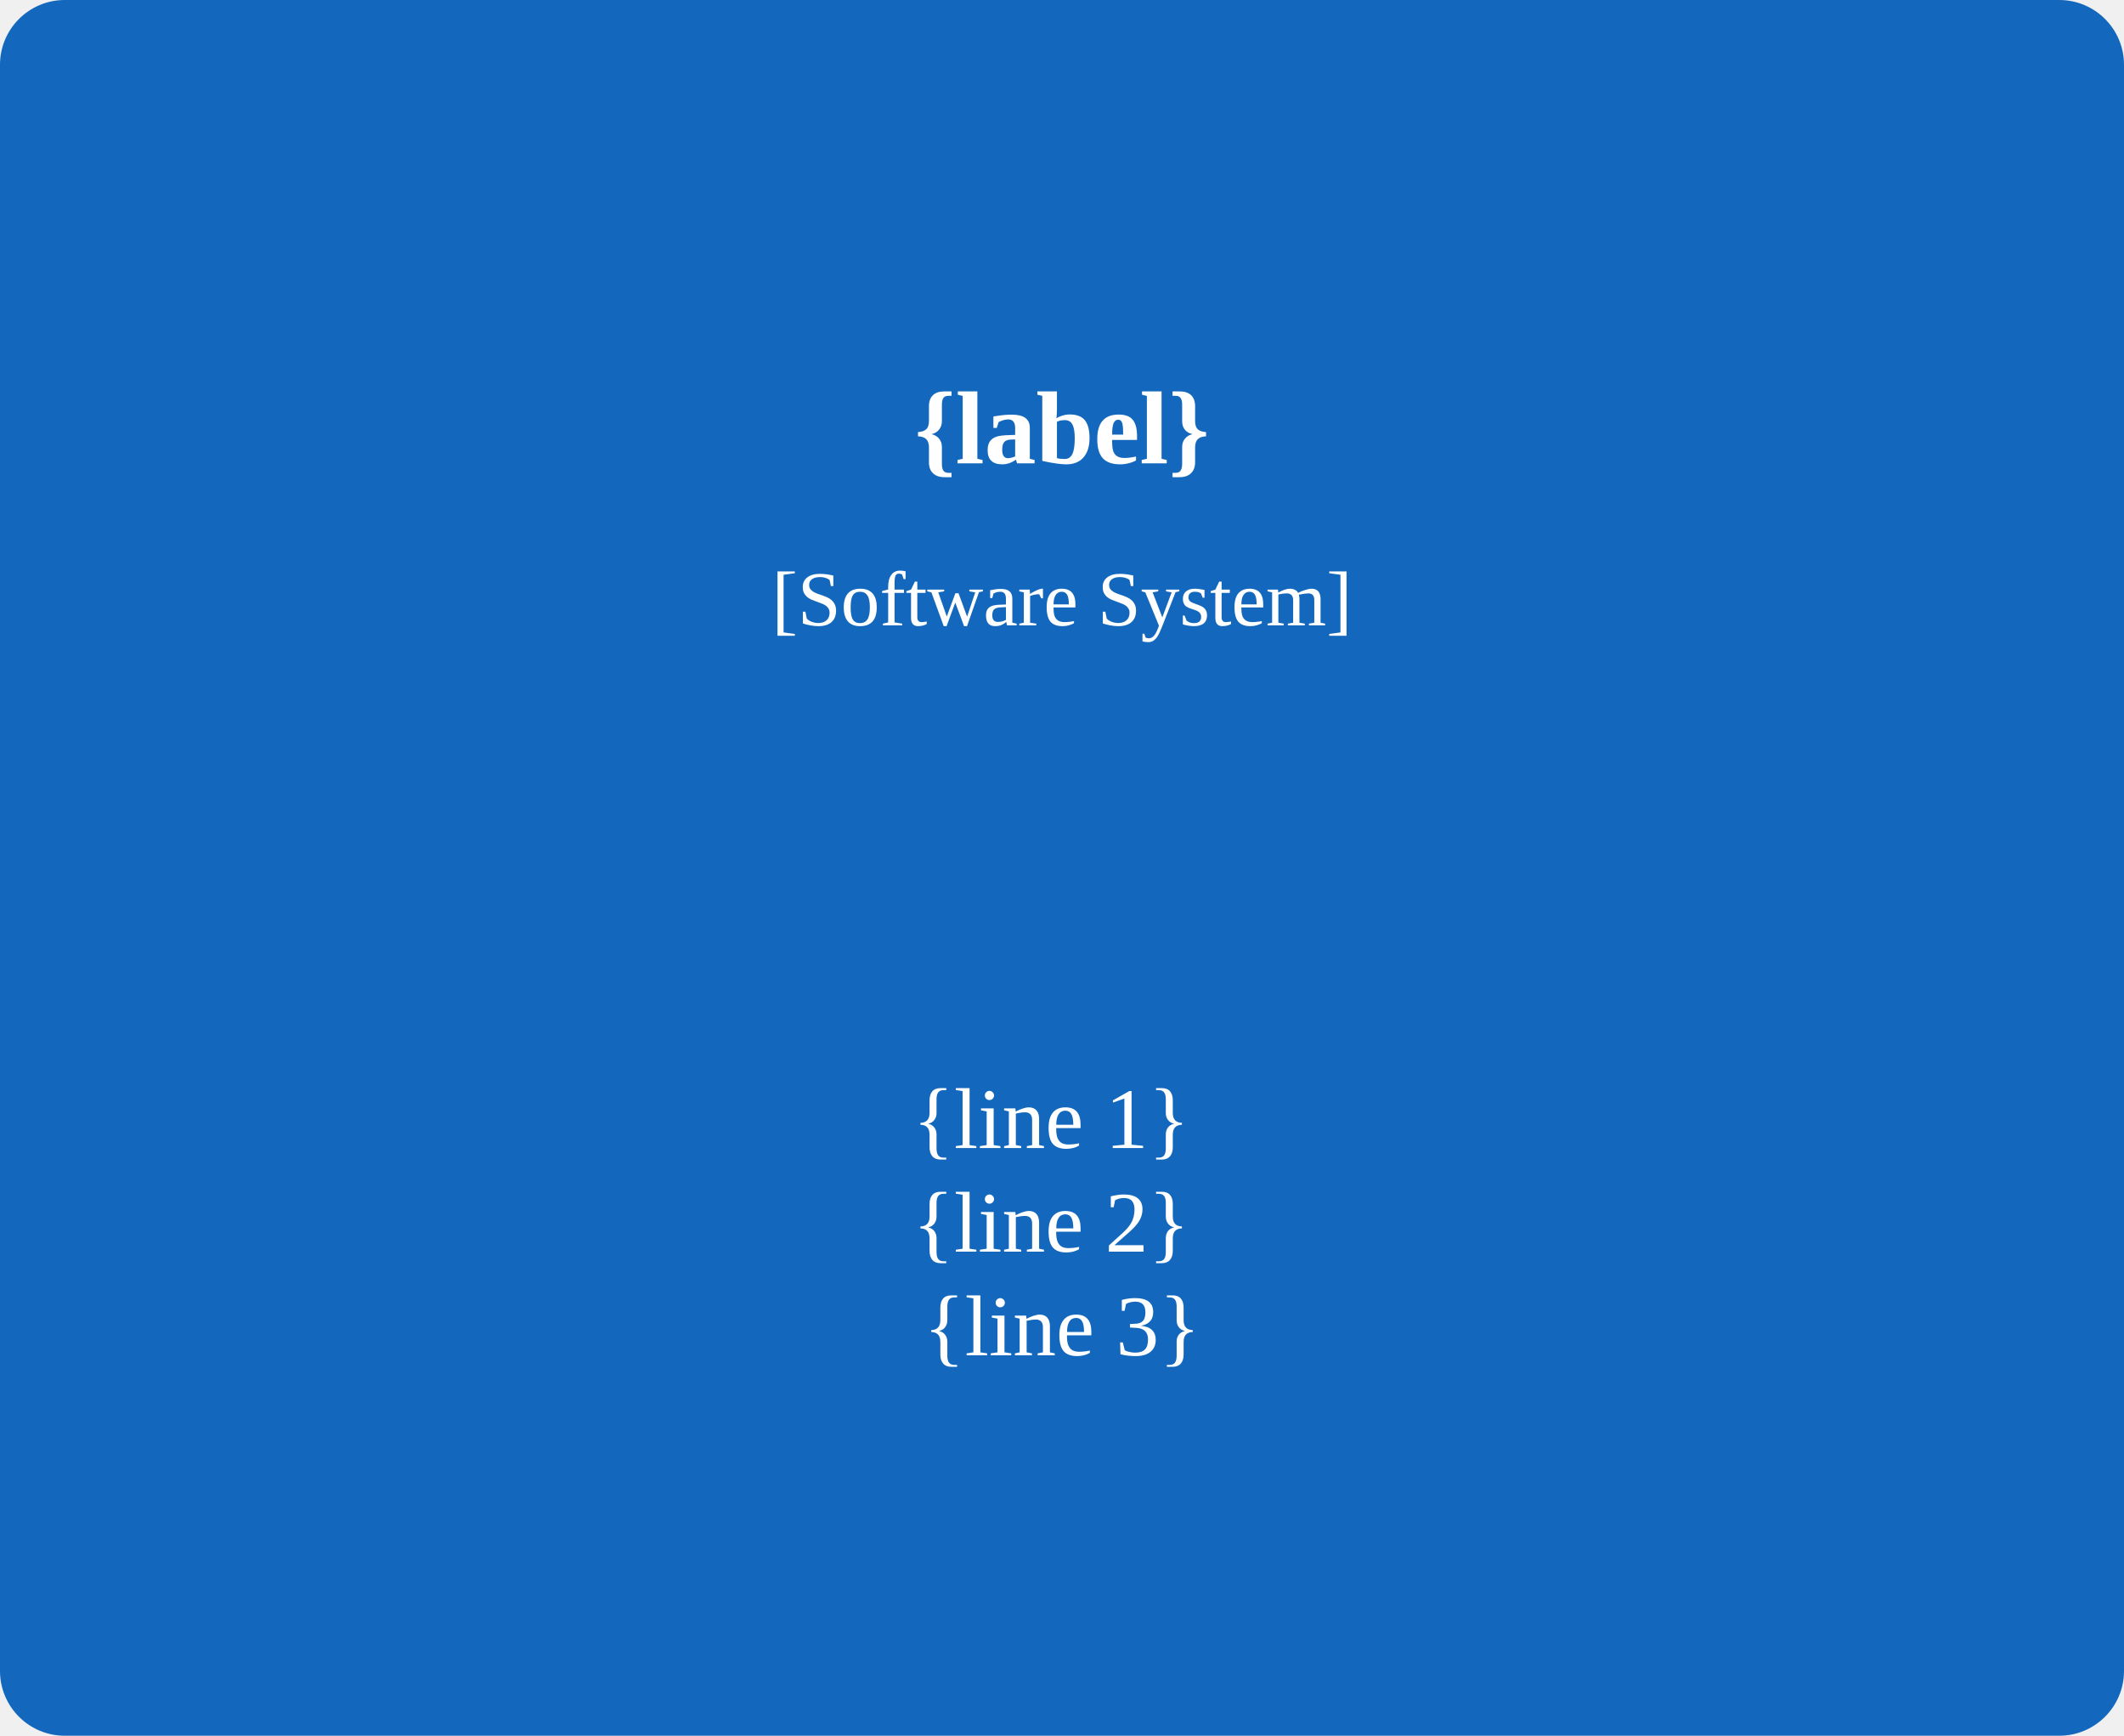
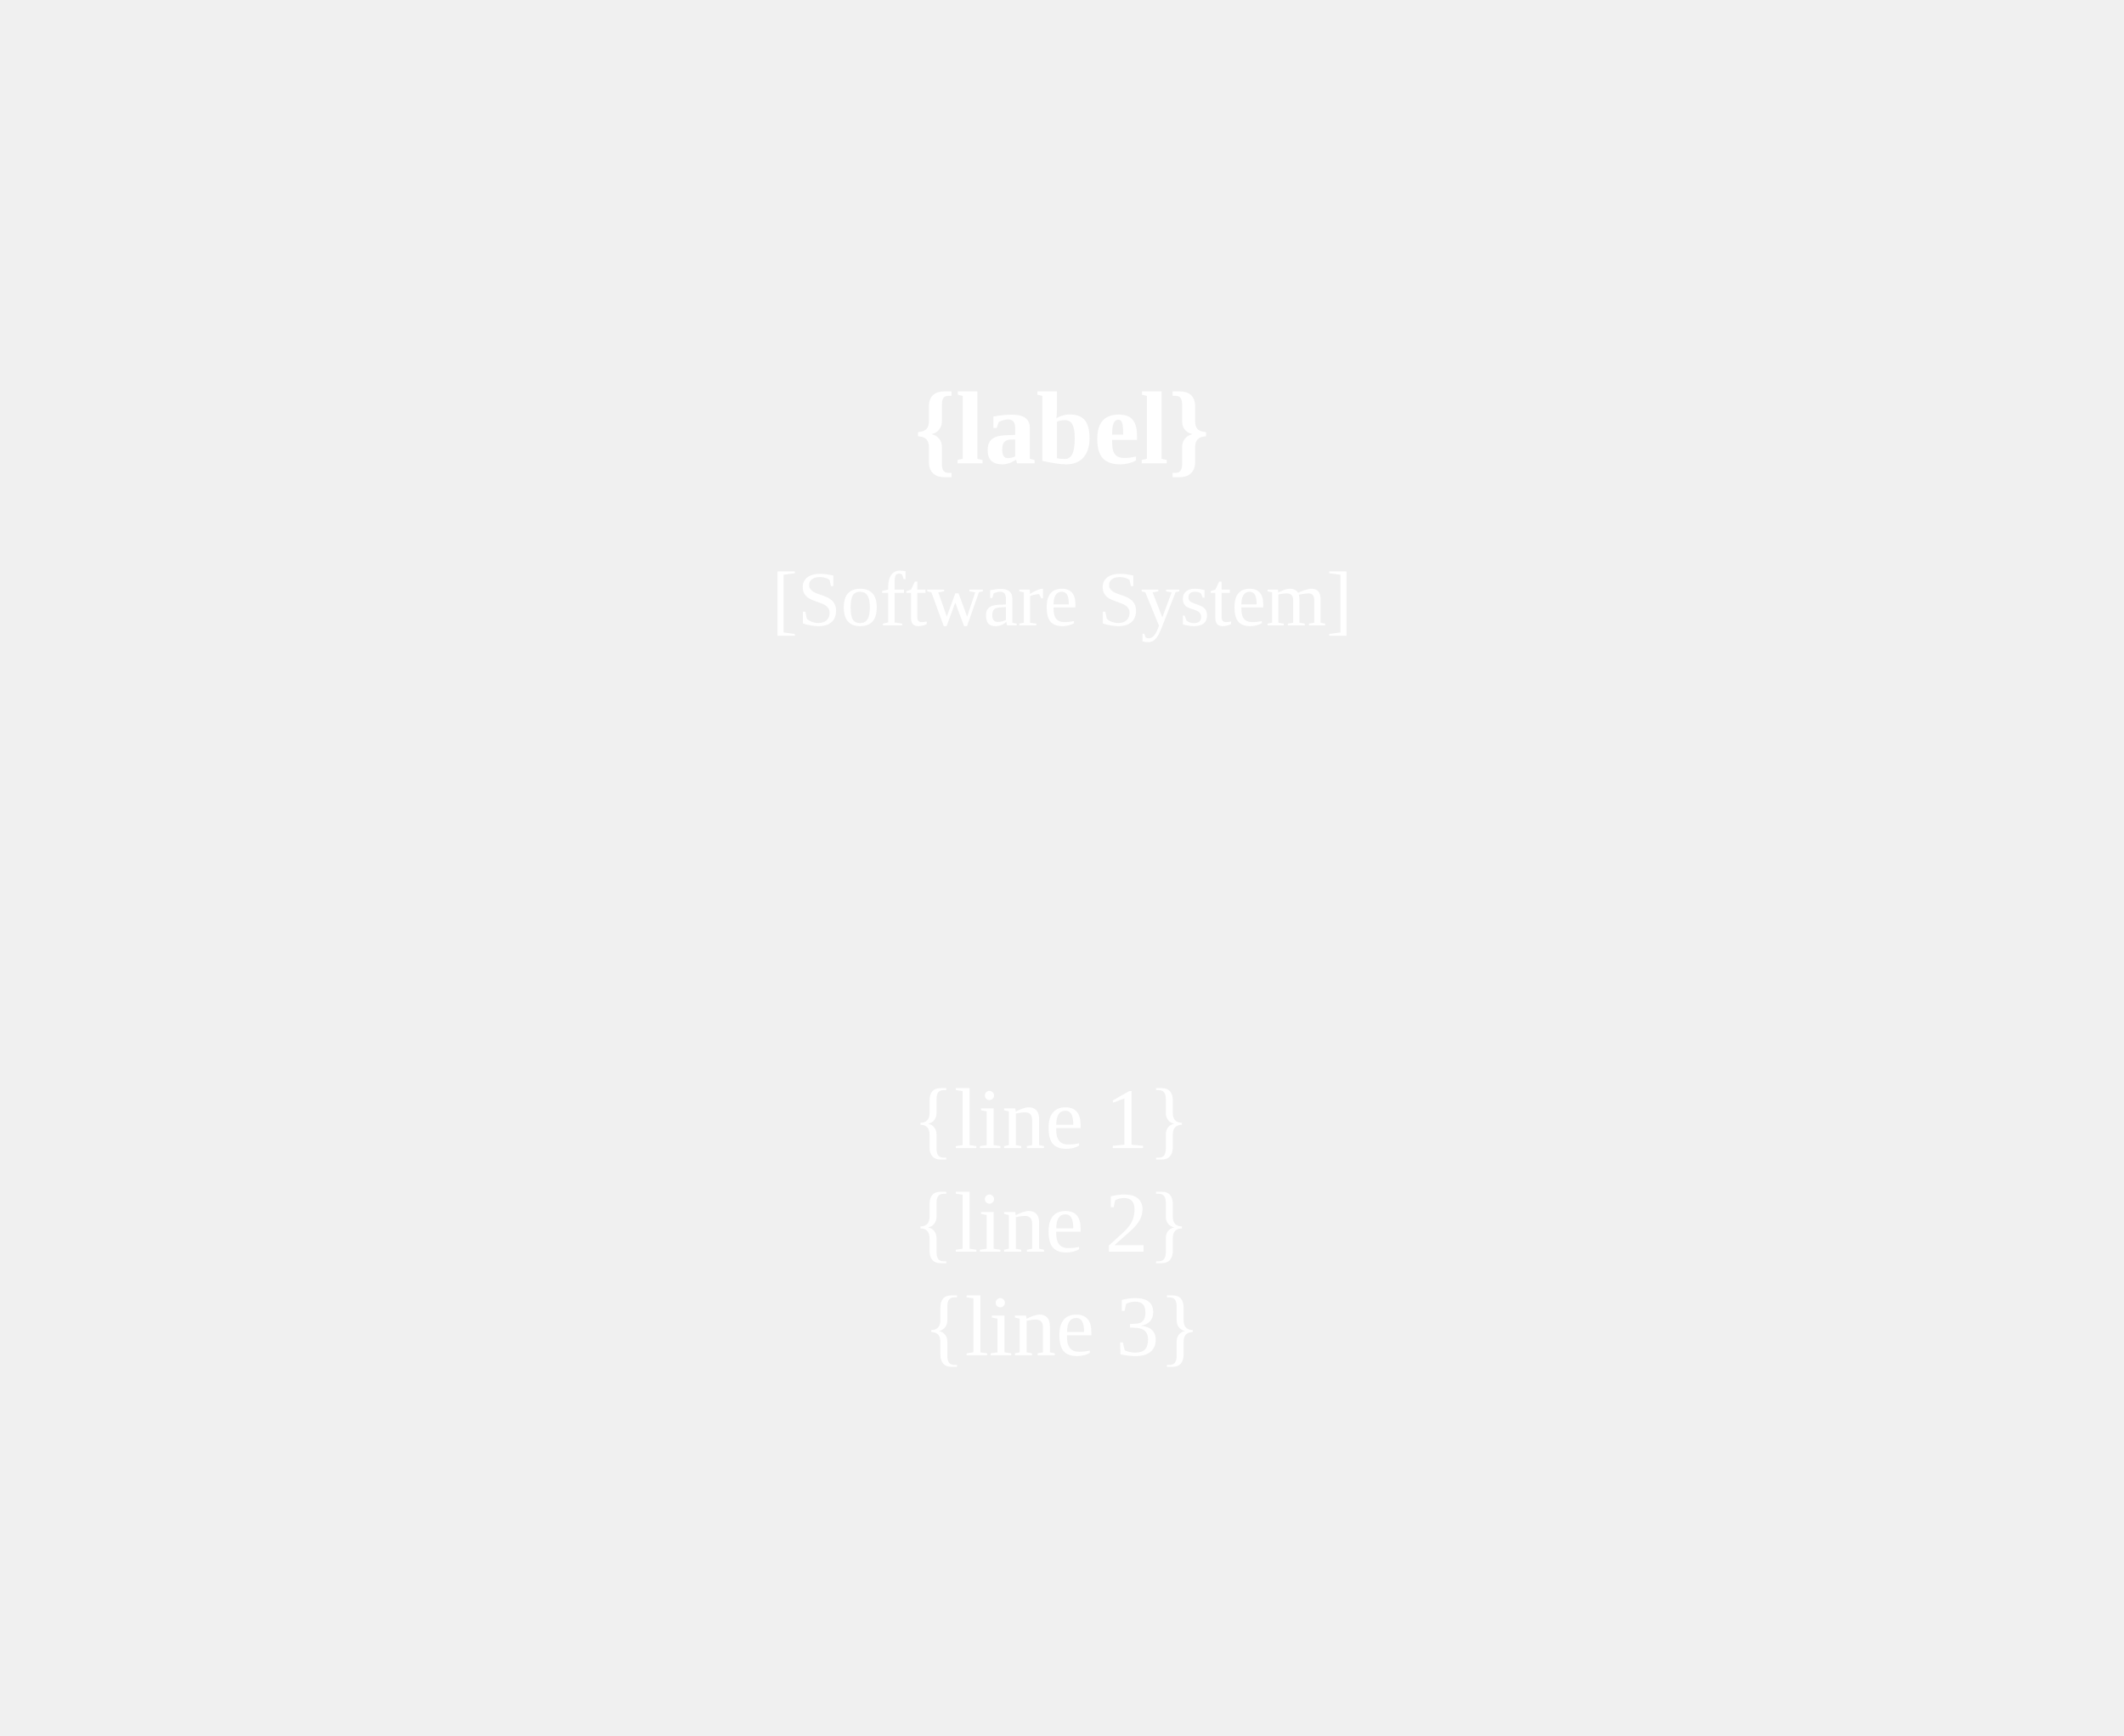
- <svg xmlns="http://www.w3.org/2000/svg" id="{alias}" height="268" width="328">
-   <rect width="328" height="268" rx="10" fill="#1368bd" stroke-width="0" />
+ <svg xmlns="http://www.w3.org/2000/svg" id="{id}" x="{left}" y="{top}" height="268" width="328">
+   <rect width="{width}" height="{height}" fill="{background}" stroke-width="0" />
  <text font-size="12pt" font-weight="bold" x="50%" y="25%" dominant-baseline="middle" text-anchor="middle" fill="white">
        {label}
    </text>
  <text font-size="9pt" font-weight="100" x="50%" y="35%" dominant-baseline="middle" text-anchor="middle" fill="white">
        [Software System]
    </text>
  <text font-size="10pt" font-weight="100" x="50%" y="65%" dominant-baseline="middle" text-anchor="middle" fill="white">
    <tspan x="50%" dy="0">{line 1}</tspan>
    <tspan x="50%" dy="1.2em">{line 2}</tspan>
    <tspan x="50%" dy="1.2em">{line 3}</tspan>
  </text>
</svg>
